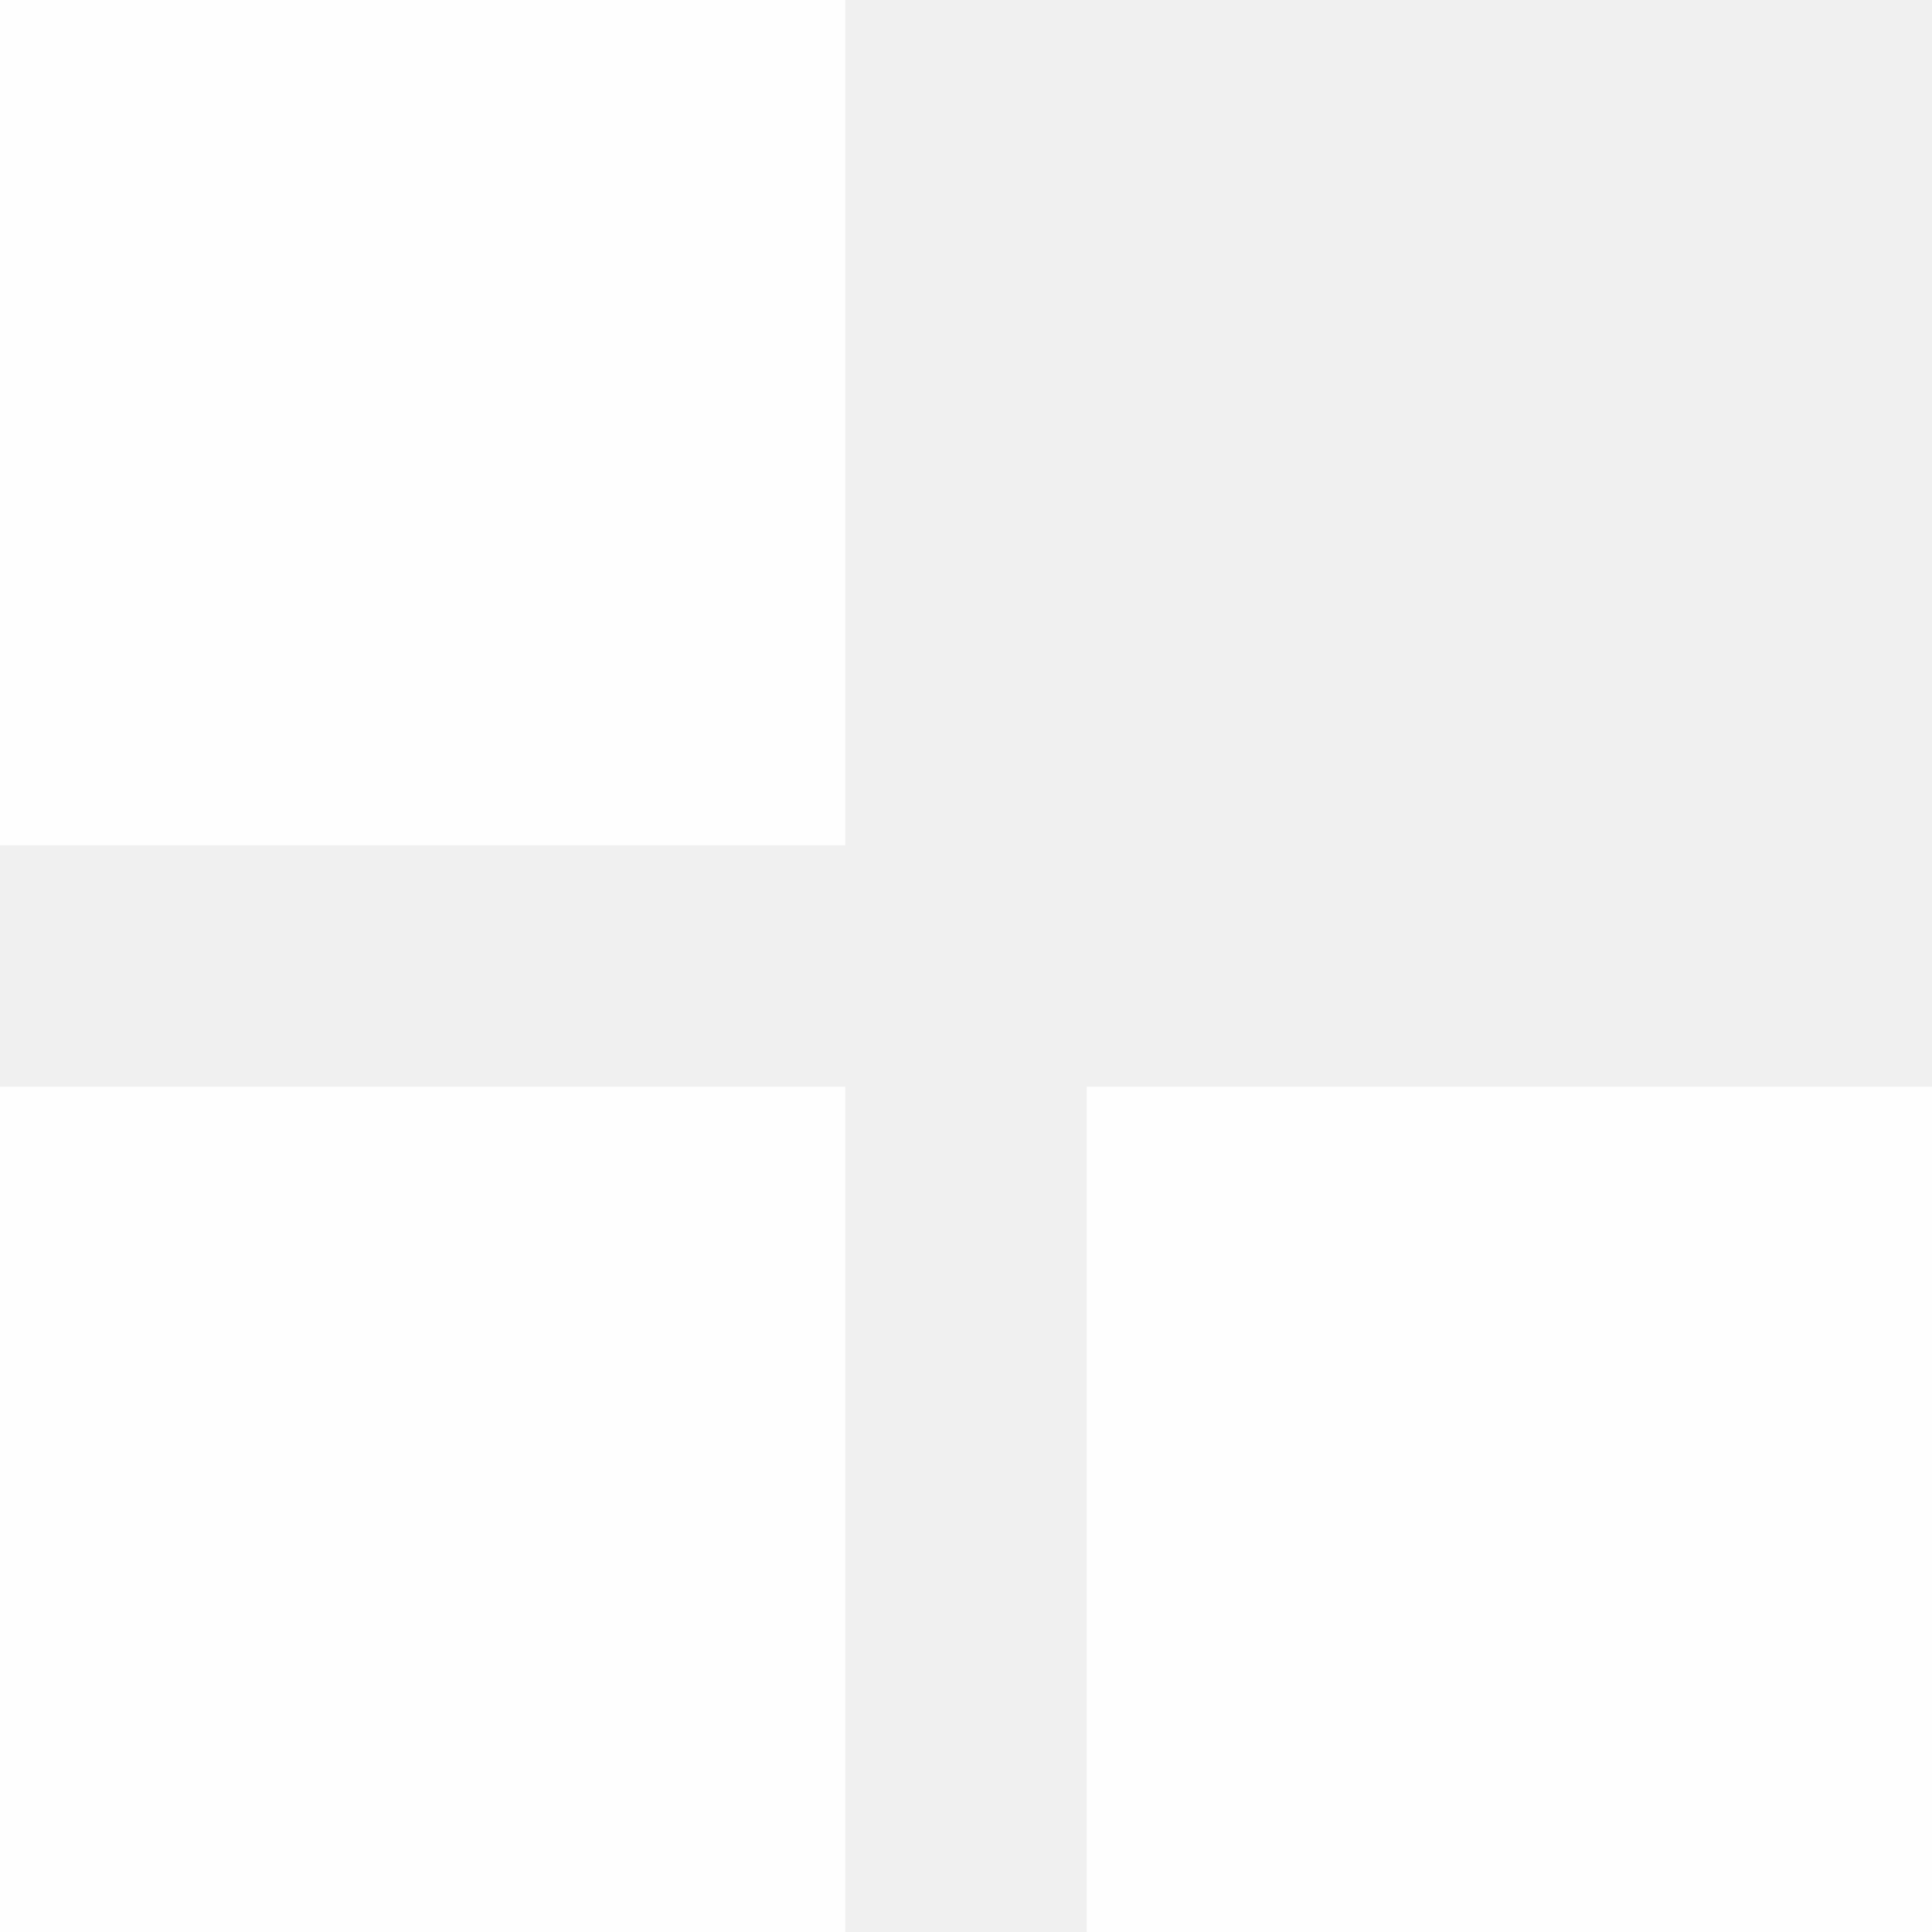
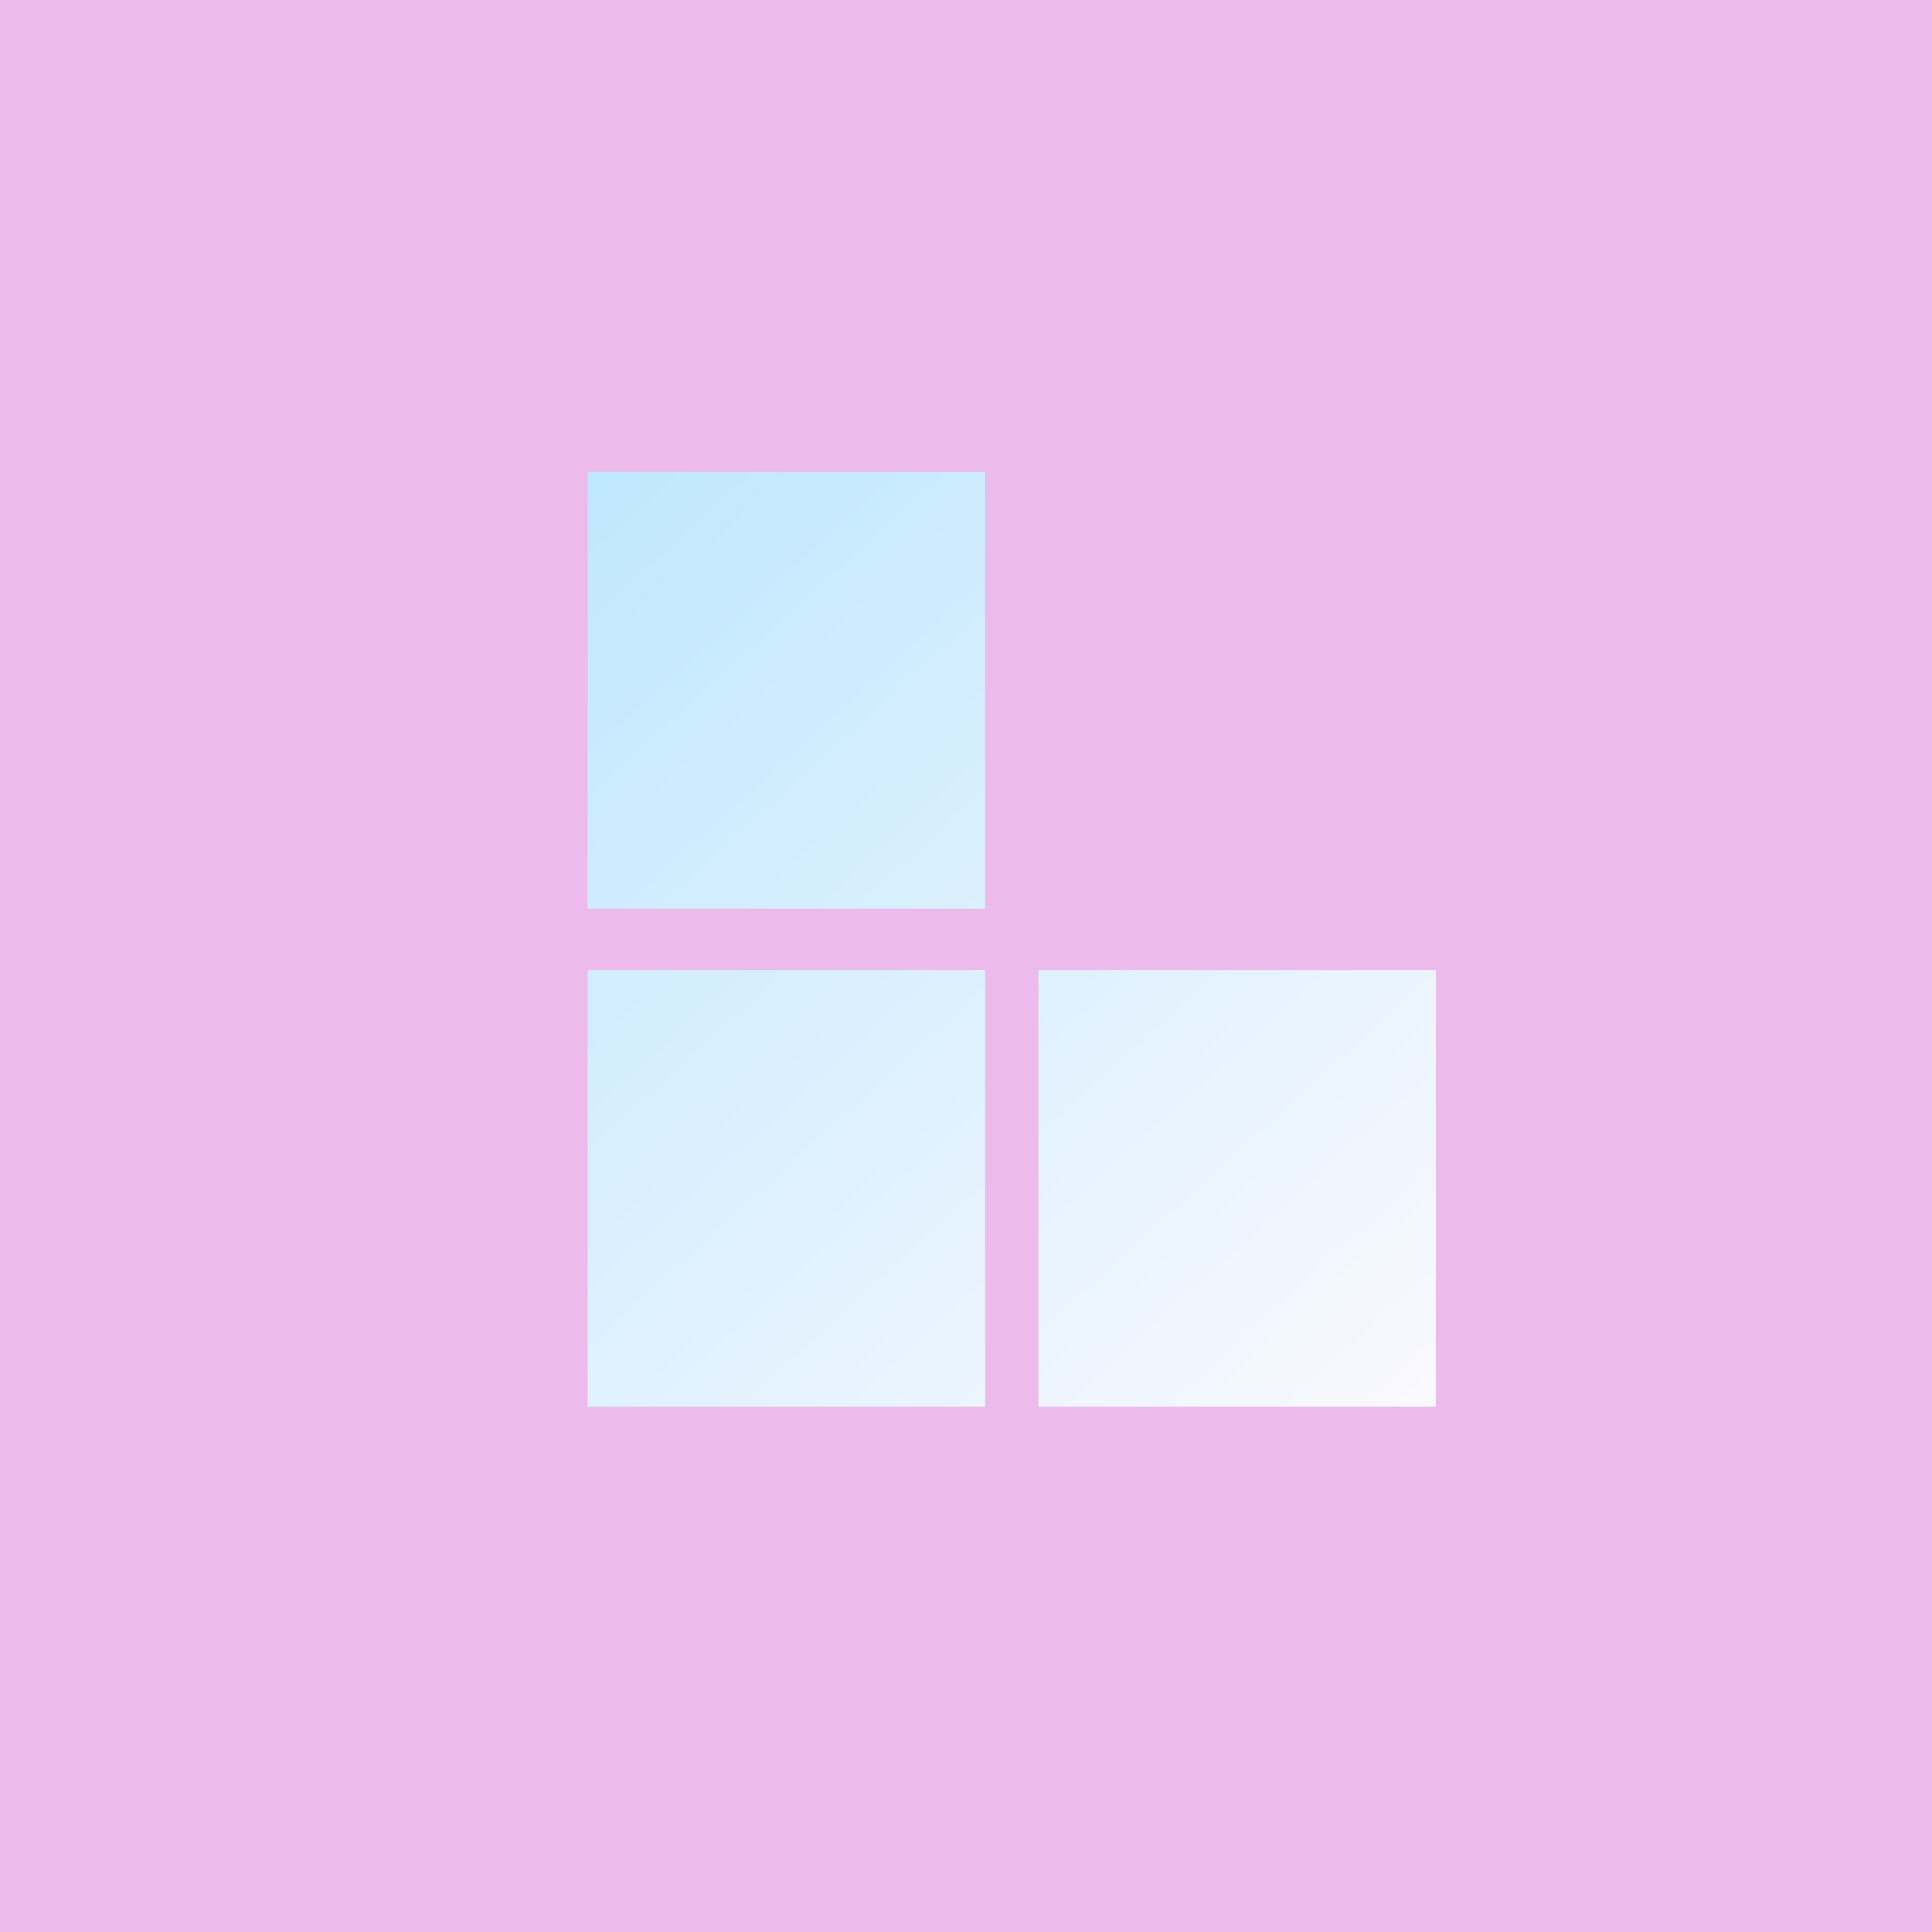
- <svg xmlns="http://www.w3.org/2000/svg" viewBox="0 0 32 32" fill="none">
-   <rect x="0" y="0" width="14" height="14" fill="#FFFFFF" opacity="0.9" />
-   <rect x="0" y="18" width="14" height="14" fill="#FFFFFF" opacity="0.9" />
-   <rect x="18" y="18" width="14" height="14" fill="#FFFFFF" opacity="0.9" />
+ <svg xmlns="http://www.w3.org/2000/svg" viewBox="0 0 1920 1920" fill="none">
+   <defs>
+     <linearGradient id="lugano-block" x1="584" y1="469" x2="1427" y2="1398" gradientUnits="userSpaceOnUse">
+       <stop stop-color="#BEEAFF" />
+       <stop offset="1" stop-color="#FBFCFF" />
+     </linearGradient>
+   </defs>
+   <rect width="1920" height="1920" fill="#E11BDD" fill-opacity="0.25" />
+   <rect x="584" y="469" width="395" height="434" fill="url(#lugano-block)" fill-opacity="0.96" />
+   <rect x="584" y="964" width="395" height="434" fill="url(#lugano-block)" fill-opacity="0.96" />
+   <rect x="1032" y="964" width="395" height="434" fill="url(#lugano-block)" fill-opacity="0.96" />
</svg>
